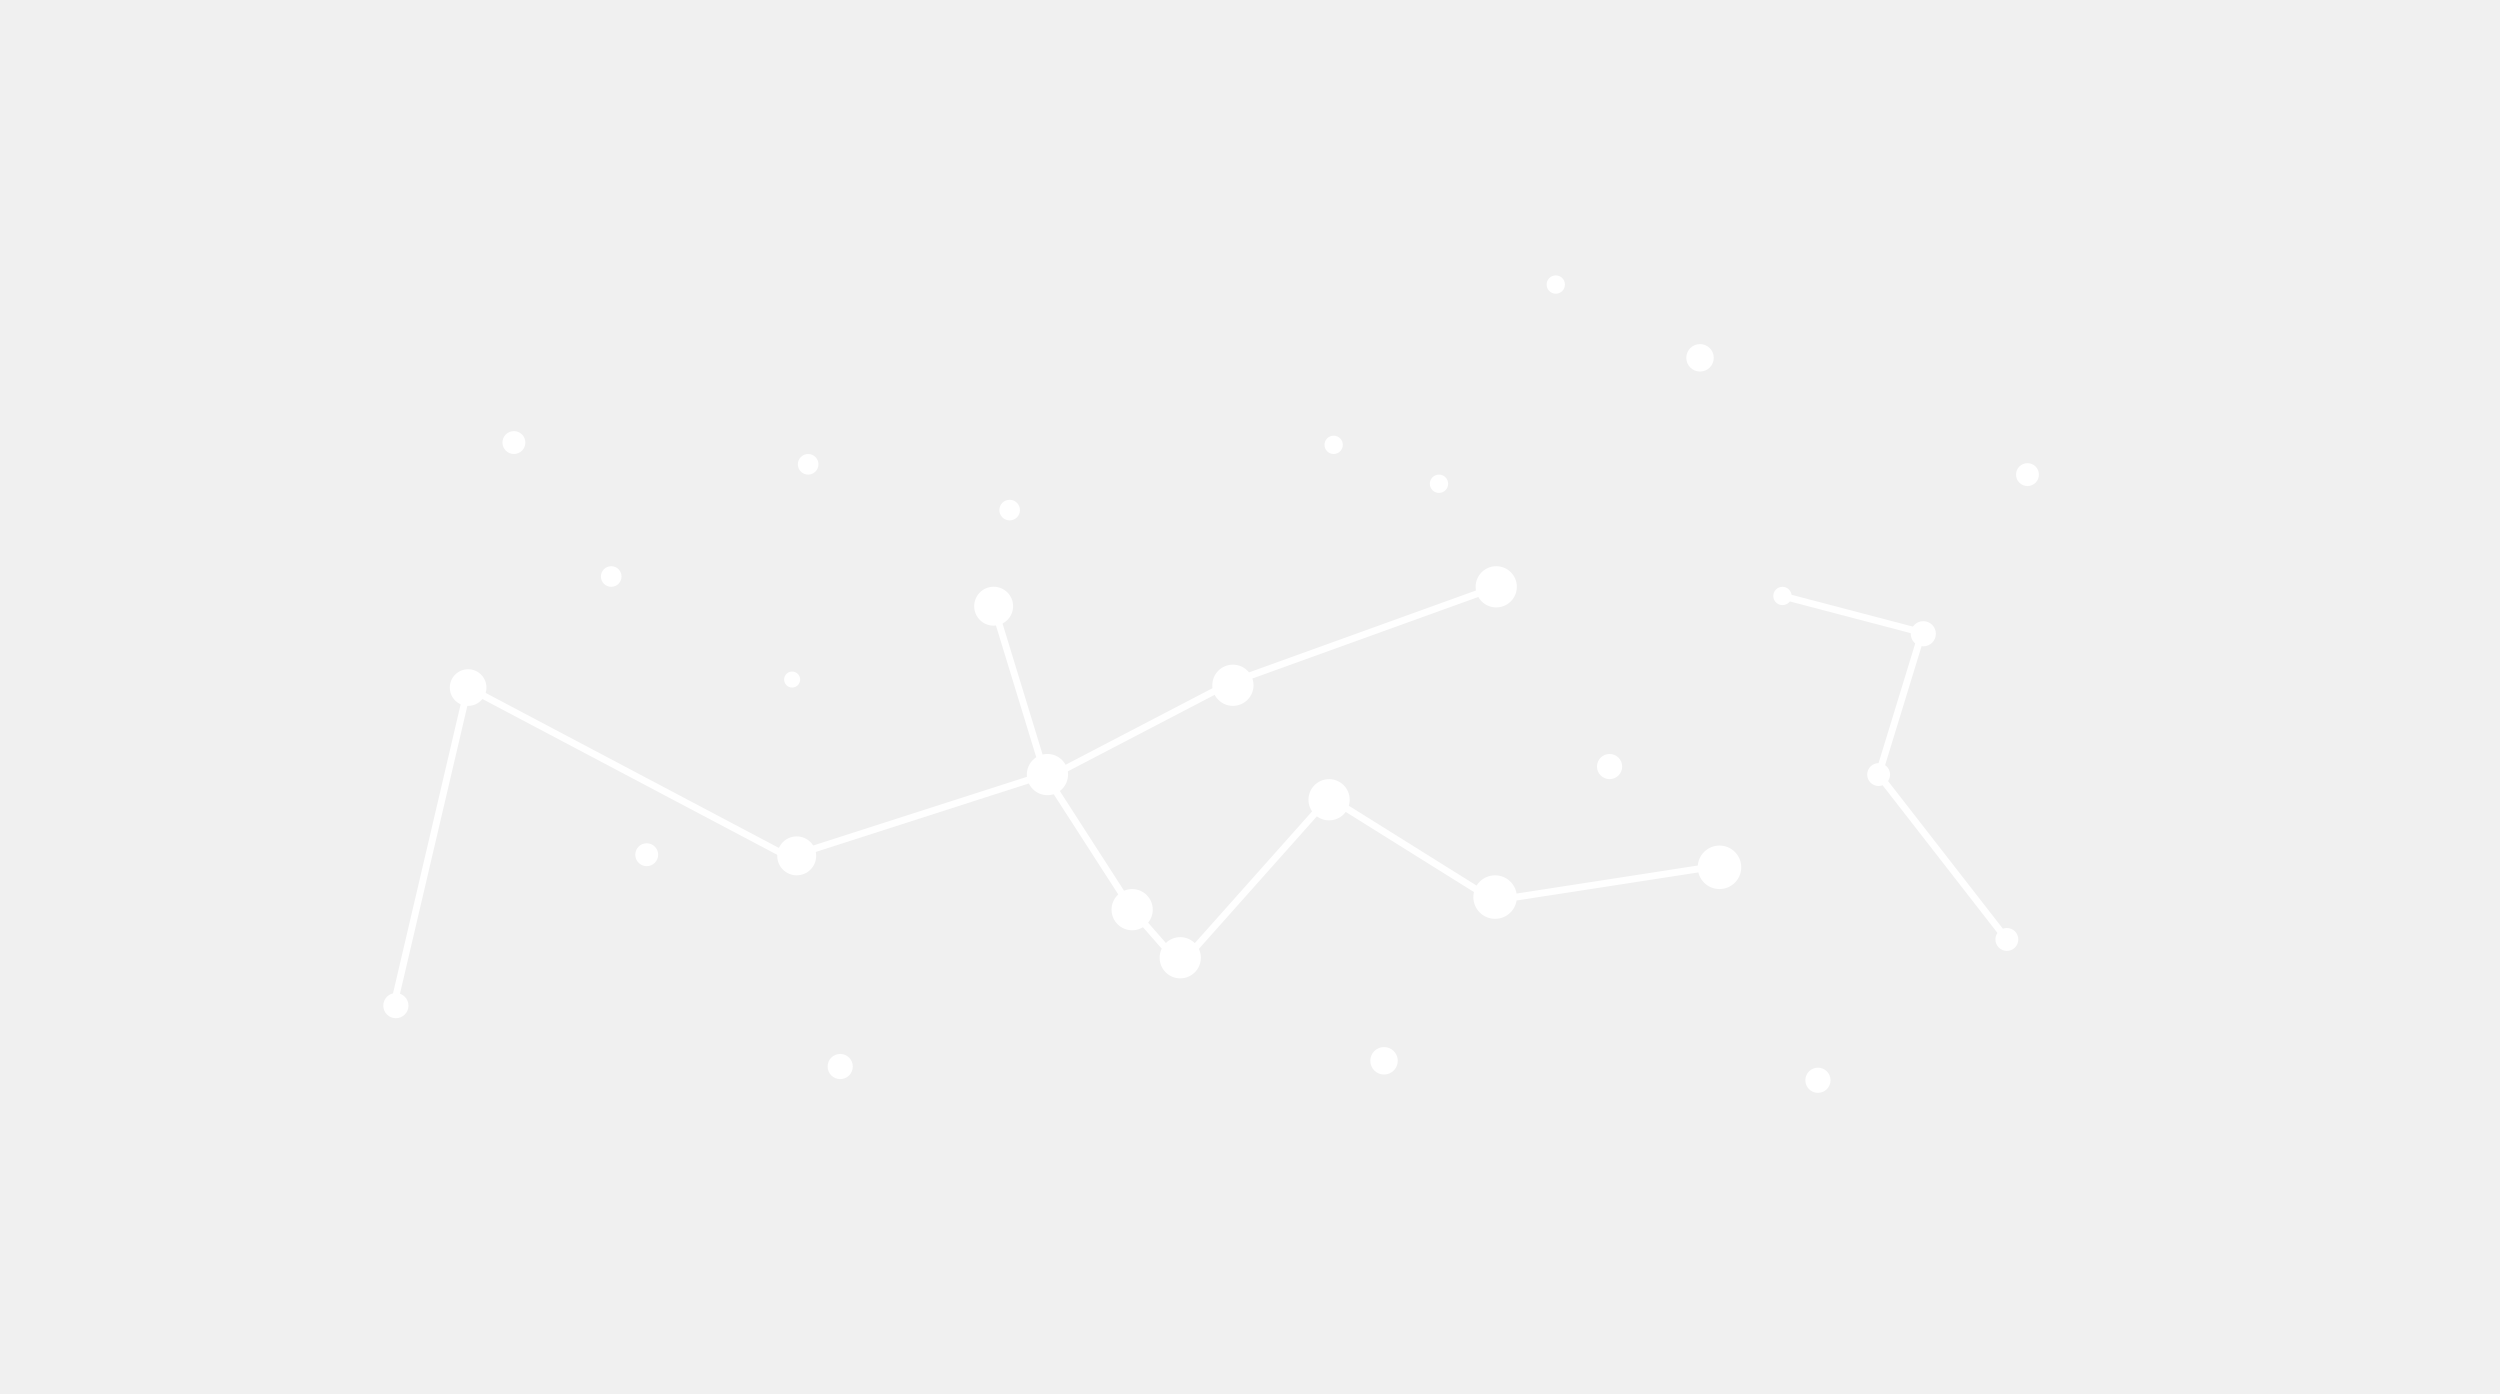
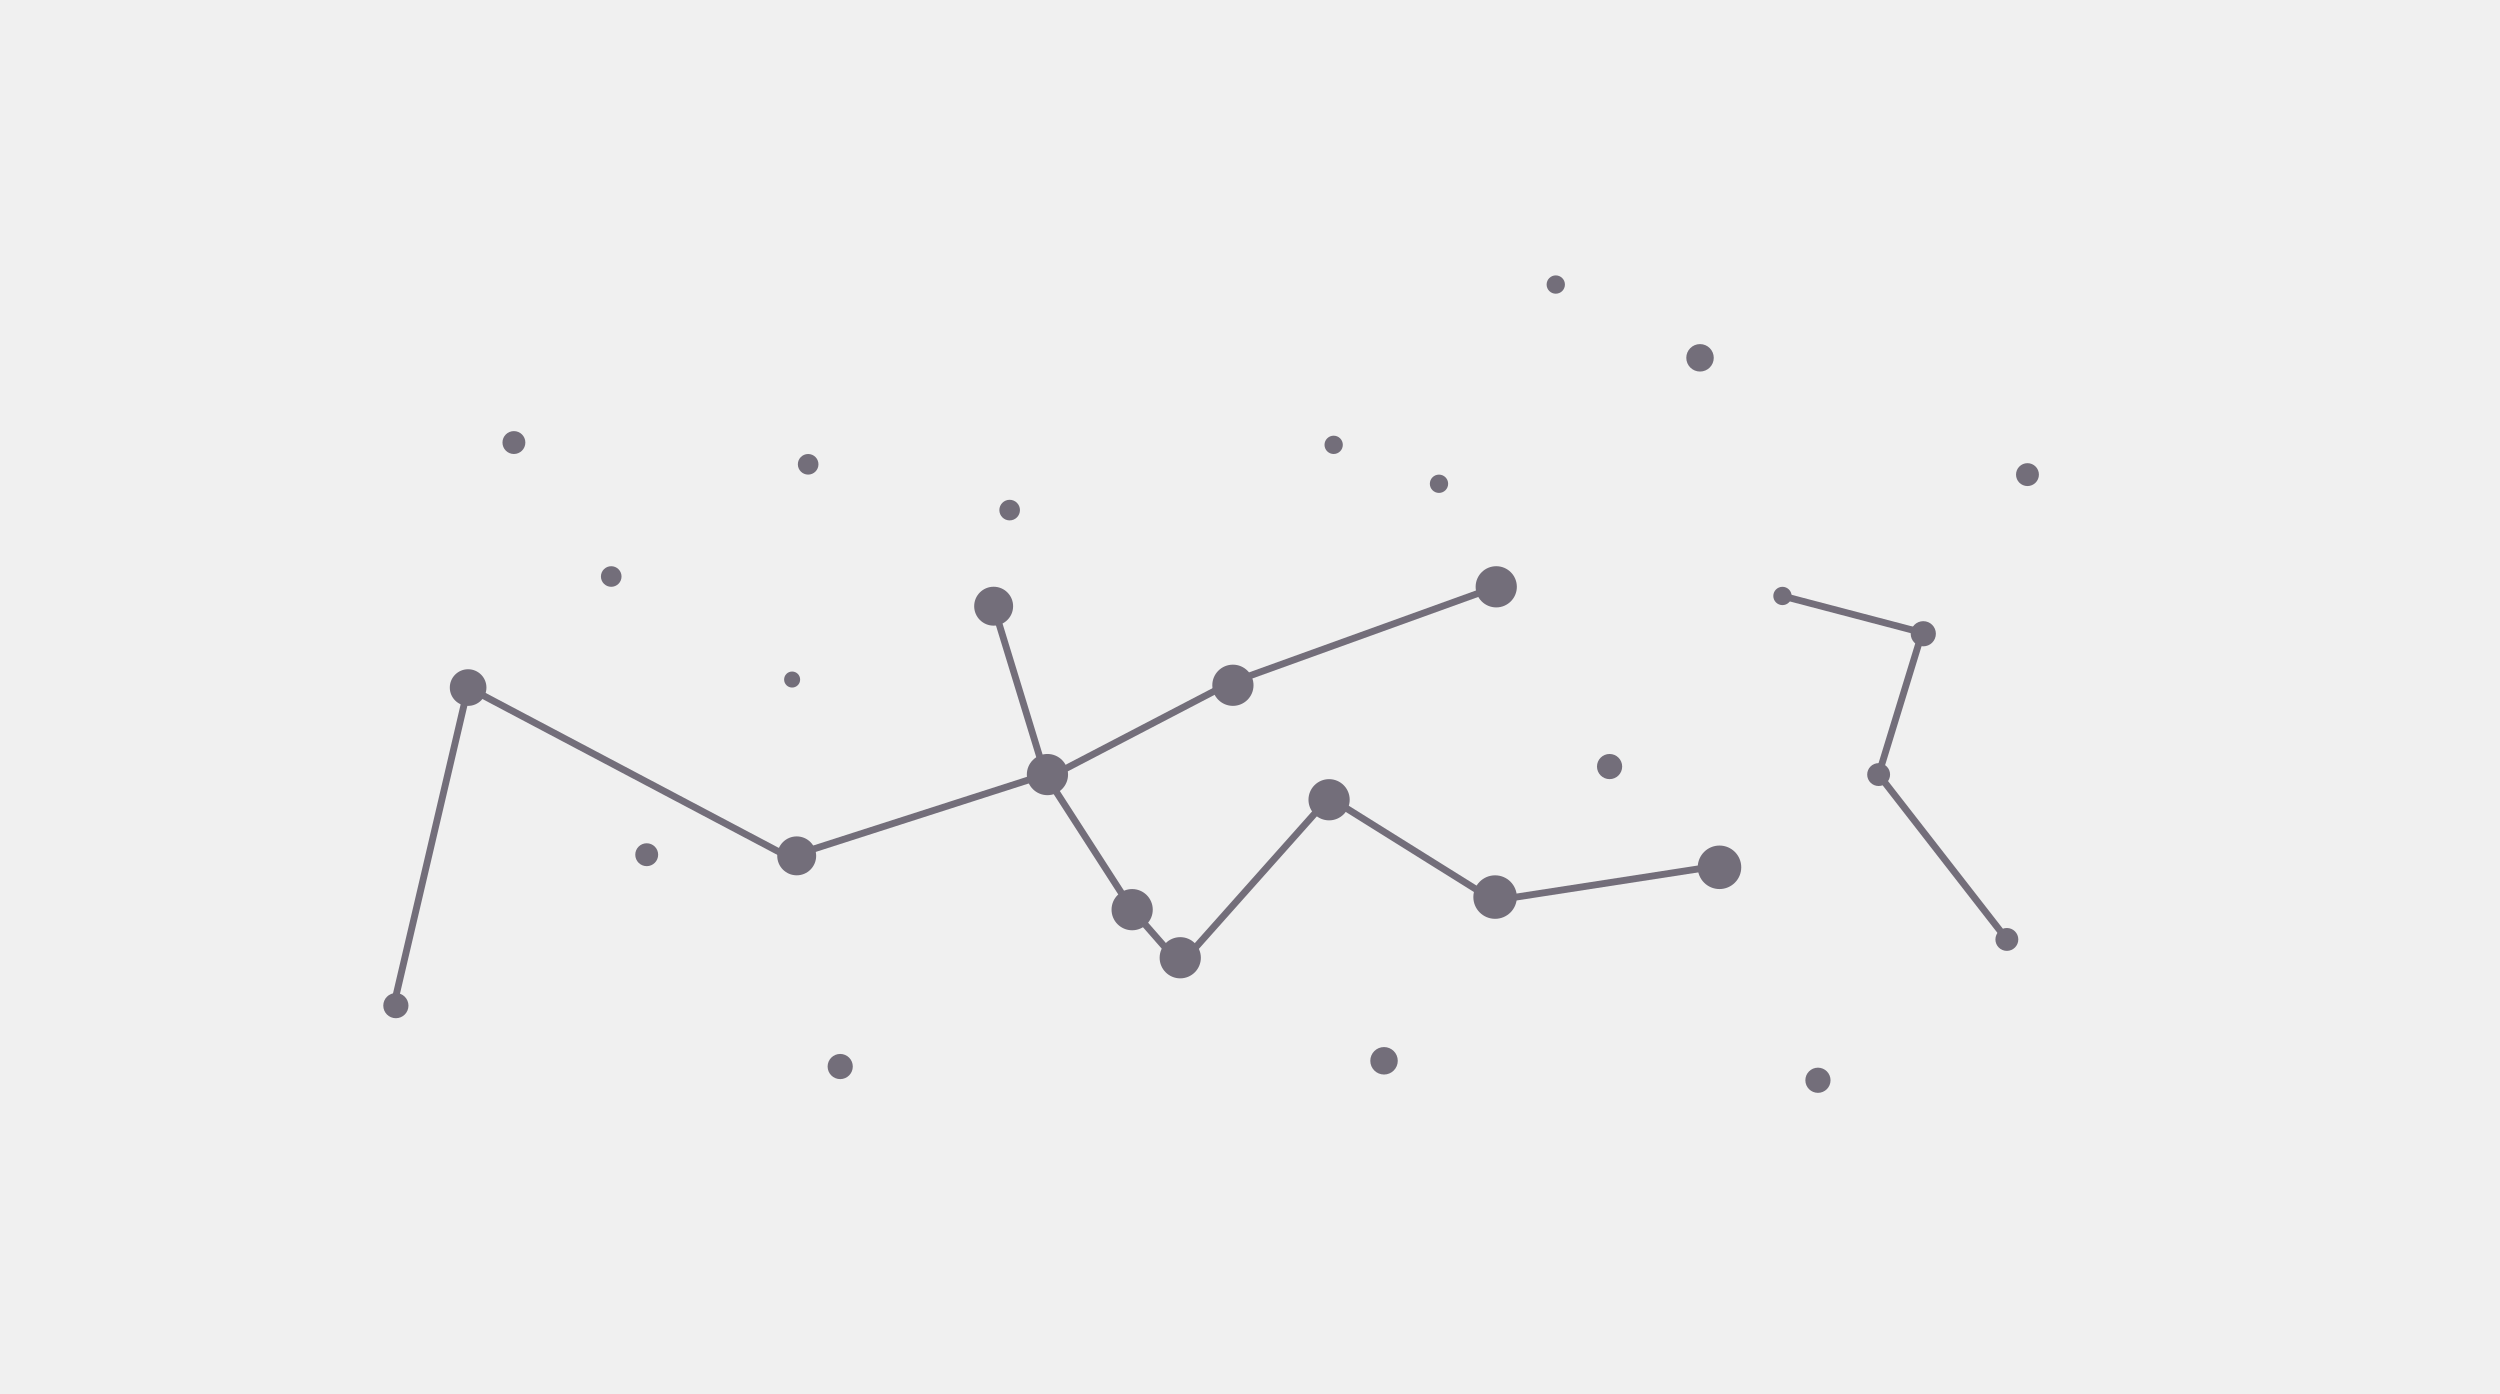
<svg xmlns="http://www.w3.org/2000/svg" width="287" height="160" viewBox="0 0 287 160" fill="none">
-   <path d="M53.74 81.035C54.901 81.035 55.843 80.094 55.843 78.932C55.843 77.771 54.901 76.829 53.74 76.829C52.578 76.829 51.637 77.771 51.637 78.932C51.637 80.094 52.578 81.035 53.74 81.035Z" fill="white" />
-   <path d="M70.169 67.366C70.823 67.366 71.352 66.836 71.352 66.183C71.352 65.53 70.823 65 70.169 65C69.516 65 68.986 65.53 68.986 66.183C68.986 66.836 69.516 67.366 70.169 67.366Z" fill="white" />
-   <path d="M74.243 99.435C74.969 99.435 75.557 98.847 75.557 98.121C75.557 97.395 74.969 96.807 74.243 96.807C73.517 96.807 72.929 97.395 72.929 98.121C72.929 98.847 73.517 99.435 74.243 99.435Z" fill="white" />
-   <path d="M45.446 116.892C46.244 116.892 46.892 116.245 46.892 115.446C46.892 114.648 46.244 114 45.446 114C44.647 114 44 114.648 44 115.446C44 116.245 44.647 116.892 45.446 116.892Z" fill="white" />
-   <path d="M96.456 123.883C97.254 123.883 97.901 123.235 97.901 122.437C97.901 121.639 97.254 120.991 96.456 120.991C95.657 120.991 95.01 121.639 95.01 122.437C95.01 123.235 95.657 123.883 96.456 123.883Z" fill="white" />
-   <path d="M158.887 123.357C159.758 123.357 160.464 122.65 160.464 121.779C160.464 120.908 159.758 120.202 158.887 120.202C158.016 120.202 157.31 120.908 157.31 121.779C157.31 122.65 158.016 123.357 158.887 123.357Z" fill="white" />
-   <path d="M184.78 89.446C185.578 89.446 186.226 88.799 186.226 88.001C186.226 87.202 185.578 86.555 184.78 86.555C183.981 86.555 183.334 87.202 183.334 88.001C183.334 88.799 183.981 89.446 184.78 89.446Z" fill="white" />
-   <path d="M204.627 69.468C205.207 69.468 205.678 68.997 205.678 68.417C205.678 67.836 205.207 67.365 204.627 67.365C204.046 67.365 203.575 67.836 203.575 68.417C203.575 68.997 204.046 69.468 204.627 69.468Z" fill="white" />
-   <path d="M220.793 74.2C221.592 74.2 222.239 73.553 222.239 72.754C222.239 71.956 221.592 71.309 220.793 71.309C219.995 71.309 219.348 71.956 219.348 72.754C219.348 73.553 219.995 74.2 220.793 74.2Z" fill="white" />
-   <path d="M232.754 55.8C233.48 55.8 234.068 55.211 234.068 54.485C234.068 53.759 233.48 53.171 232.754 53.171C232.028 53.171 231.439 53.759 231.439 54.485C231.439 55.211 232.028 55.8 232.754 55.8Z" fill="white" />
-   <path d="M230.388 109.162C231.113 109.162 231.702 108.573 231.702 107.848C231.702 107.122 231.113 106.533 230.388 106.533C229.662 106.533 229.073 107.122 229.073 107.848C229.073 108.573 229.662 109.162 230.388 109.162Z" fill="white" />
-   <path d="M208.701 125.46C209.499 125.46 210.146 124.813 210.146 124.014C210.146 123.216 209.499 122.568 208.701 122.568C207.902 122.568 207.255 123.216 207.255 124.014C207.255 124.813 207.902 125.46 208.701 125.46Z" fill="white" />
-   <path d="M129.971 106.796C131.278 106.796 132.337 105.737 132.337 104.43C132.337 103.124 131.278 102.064 129.971 102.064C128.665 102.064 127.605 103.124 127.605 104.43C127.605 105.737 128.665 106.796 129.971 106.796Z" fill="white" />
-   <path d="M141.538 81.034C142.844 81.034 143.904 79.975 143.904 78.669C143.904 77.362 142.844 76.303 141.538 76.303C140.231 76.303 139.172 77.362 139.172 78.669C139.172 79.975 140.231 81.034 141.538 81.034Z" fill="white" />
-   <path d="M171.768 69.732C173.075 69.732 174.134 68.672 174.134 67.366C174.134 66.059 173.075 65 171.768 65C170.462 65 169.402 66.059 169.402 67.366C169.402 68.672 170.462 69.732 171.768 69.732Z" fill="white" />
-   <path d="M171.637 105.482C173.016 105.482 174.134 104.364 174.134 102.985C174.134 101.605 173.016 100.487 171.637 100.487C170.258 100.487 169.14 101.605 169.14 102.985C169.14 104.364 170.258 105.482 171.637 105.482Z" fill="white" />
-   <path d="M197.398 102.064C198.777 102.064 199.895 100.946 199.895 99.567C199.895 98.187 198.777 97.069 197.398 97.069C196.018 97.069 194.9 98.187 194.9 99.567C194.9 100.946 196.018 102.064 197.398 102.064Z" fill="white" />
-   <path d="M120.246 91.286C121.552 91.286 122.612 90.227 122.612 88.921C122.612 87.614 121.552 86.555 120.246 86.555C118.939 86.555 117.88 87.614 117.88 88.921C117.88 90.227 118.939 91.286 120.246 91.286Z" fill="white" />
-   <path d="M135.492 112.316C136.798 112.316 137.858 111.256 137.858 109.95C137.858 108.643 136.798 107.584 135.492 107.584C134.185 107.584 133.126 108.643 133.126 109.95C133.126 111.256 134.185 112.316 135.492 112.316Z" fill="white" />
-   <path d="M152.579 94.178C153.885 94.178 154.945 93.119 154.945 91.812C154.945 90.505 153.885 89.446 152.579 89.446C151.272 89.446 150.213 90.505 150.213 91.812C150.213 93.119 151.272 94.178 152.579 94.178Z" fill="white" />
-   <path d="M91.461 100.487C92.695 100.487 93.695 99.487 93.695 98.253C93.695 97.019 92.695 96.019 91.461 96.019C90.227 96.019 89.227 97.019 89.227 98.253C89.227 99.487 90.227 100.487 91.461 100.487Z" fill="white" />
-   <path d="M114.07 71.826C115.304 71.826 116.305 70.826 116.305 69.592C116.305 68.358 115.304 67.357 114.07 67.357C112.836 67.357 111.836 68.358 111.836 69.592C111.836 70.826 112.836 71.826 114.07 71.826Z" fill="white" />
-   <path d="M45.162 115.573L53.739 78.932L90.541 98.384L119.983 88.921L129.972 104.43L135.492 110.739L152.578 91.549L171.505 103.378L197.003 99.435" stroke="white" stroke-width="0.789" stroke-linecap="round" stroke-linejoin="round" />
-   <path d="M121 88.931L141.217 78.393L171.768 67.365" stroke="white" stroke-width="0.789" stroke-miterlimit="10" />
-   <path d="M92.776 54.485C93.429 54.485 93.959 53.955 93.959 53.302C93.959 52.649 93.429 52.119 92.776 52.119C92.122 52.119 91.593 52.649 91.593 53.302C91.593 53.955 92.122 54.485 92.776 54.485Z" fill="white" />
-   <path d="M178.602 33.718C179.183 33.718 179.654 33.247 179.654 32.667C179.654 32.086 179.183 31.615 178.602 31.615C178.022 31.615 177.551 32.086 177.551 32.667C177.551 33.247 178.022 33.718 178.602 33.718Z" fill="white" />
-   <path d="M115.908 59.742C116.562 59.742 117.091 59.212 117.091 58.559C117.091 57.906 116.562 57.376 115.908 57.376C115.255 57.376 114.726 57.906 114.726 58.559C114.726 59.212 115.255 59.742 115.908 59.742Z" fill="white" />
-   <path d="M153.104 52.119C153.685 52.119 154.156 51.648 154.156 51.067C154.156 50.486 153.685 50.016 153.104 50.016C152.523 50.016 152.053 50.486 152.053 51.067C152.053 51.648 152.523 52.119 153.104 52.119Z" fill="white" />
-   <path d="M90.936 78.932C91.444 78.932 91.856 78.52 91.856 78.012C91.856 77.504 91.444 77.092 90.936 77.092C90.427 77.092 90.016 77.504 90.016 78.012C90.016 78.52 90.427 78.932 90.936 78.932Z" fill="white" />
-   <path d="M195.163 42.655C196.034 42.655 196.74 41.949 196.74 41.078C196.74 40.207 196.034 39.501 195.163 39.501C194.292 39.501 193.586 40.207 193.586 41.078C193.586 41.949 194.292 42.655 195.163 42.655Z" fill="white" />
-   <path d="M165.196 56.588C165.777 56.588 166.247 56.117 166.247 55.537C166.247 54.956 165.777 54.485 165.196 54.485C164.615 54.485 164.145 54.956 164.145 55.537C164.145 56.117 164.615 56.588 165.196 56.588Z" fill="white" />
-   <path d="M58.997 52.119C59.723 52.119 60.311 51.531 60.311 50.805C60.311 50.079 59.723 49.49 58.997 49.49C58.271 49.49 57.683 50.079 57.683 50.805C57.683 51.531 58.271 52.119 58.997 52.119Z" fill="white" />
-   <path d="M215.667 90.235C216.393 90.235 216.981 89.647 216.981 88.921C216.981 88.195 216.393 87.606 215.667 87.606C214.941 87.606 214.353 88.195 214.353 88.921C214.353 89.647 214.941 90.235 215.667 90.235Z" fill="white" />
-   <path d="M230.388 107.847L215.667 88.921L220.662 72.623L204.627 68.417" stroke="white" stroke-width="0.789" stroke-miterlimit="10" />
-   <path d="M114.07 69.592L119.982 88.921" stroke="white" stroke-width="0.789" stroke-linecap="round" stroke-linejoin="round" />
+   <path d="M53.74 81.035C54.901 81.035 55.843 80.094 55.843 78.932C55.843 77.771 54.901 76.829 53.74 76.829C52.578 76.829 51.637 77.771 51.637 78.932C51.637 80.094 52.578 81.035 53.74 81.035Z" fill="#736e7a" />
+   <path d="M70.169 67.366C70.823 67.366 71.352 66.836 71.352 66.183C71.352 65.53 70.823 65 70.169 65C69.516 65 68.986 65.53 68.986 66.183C68.986 66.836 69.516 67.366 70.169 67.366Z" fill="#736e7a" />
+   <path d="M74.243 99.435C74.969 99.435 75.557 98.847 75.557 98.121C75.557 97.395 74.969 96.807 74.243 96.807C73.517 96.807 72.929 97.395 72.929 98.121C72.929 98.847 73.517 99.435 74.243 99.435Z" fill="#736e7a" />
+   <path d="M45.446 116.892C46.244 116.892 46.892 116.245 46.892 115.446C46.892 114.648 46.244 114 45.446 114C44.647 114 44 114.648 44 115.446C44 116.245 44.647 116.892 45.446 116.892Z" fill="#736e7a" />
+   <path d="M96.456 123.883C97.254 123.883 97.901 123.235 97.901 122.437C97.901 121.639 97.254 120.991 96.456 120.991C95.657 120.991 95.01 121.639 95.01 122.437C95.01 123.235 95.657 123.883 96.456 123.883Z" fill="#736e7a" />
+   <path d="M158.887 123.357C159.758 123.357 160.464 122.65 160.464 121.779C160.464 120.908 159.758 120.202 158.887 120.202C158.016 120.202 157.31 120.908 157.31 121.779C157.31 122.65 158.016 123.357 158.887 123.357Z" fill="#736e7a" />
+   <path d="M184.78 89.446C185.578 89.446 186.226 88.799 186.226 88.001C186.226 87.202 185.578 86.555 184.78 86.555C183.981 86.555 183.334 87.202 183.334 88.001C183.334 88.799 183.981 89.446 184.78 89.446Z" fill="#736e7a" />
+   <path d="M204.627 69.468C205.207 69.468 205.678 68.997 205.678 68.417C205.678 67.836 205.207 67.365 204.627 67.365C204.046 67.365 203.575 67.836 203.575 68.417C203.575 68.997 204.046 69.468 204.627 69.468Z" fill="#736e7a" />
+   <path d="M220.793 74.2C221.592 74.2 222.239 73.553 222.239 72.754C222.239 71.956 221.592 71.309 220.793 71.309C219.995 71.309 219.348 71.956 219.348 72.754C219.348 73.553 219.995 74.2 220.793 74.2Z" fill="#736e7a" />
+   <path d="M232.754 55.8C233.48 55.8 234.068 55.211 234.068 54.485C234.068 53.759 233.48 53.171 232.754 53.171C232.028 53.171 231.439 53.759 231.439 54.485C231.439 55.211 232.028 55.8 232.754 55.8Z" fill="#736e7a" />
+   <path d="M230.388 109.162C231.113 109.162 231.702 108.573 231.702 107.848C231.702 107.122 231.113 106.533 230.388 106.533C229.662 106.533 229.073 107.122 229.073 107.848C229.073 108.573 229.662 109.162 230.388 109.162Z" fill="#736e7a" />
+   <path d="M208.701 125.46C209.499 125.46 210.146 124.813 210.146 124.014C210.146 123.216 209.499 122.568 208.701 122.568C207.902 122.568 207.255 123.216 207.255 124.014C207.255 124.813 207.902 125.46 208.701 125.46Z" fill="#736e7a" />
+   <path d="M129.971 106.796C131.278 106.796 132.337 105.737 132.337 104.43C132.337 103.124 131.278 102.064 129.971 102.064C128.665 102.064 127.605 103.124 127.605 104.43C127.605 105.737 128.665 106.796 129.971 106.796Z" fill="#736e7a" />
+   <path d="M141.538 81.034C142.844 81.034 143.904 79.975 143.904 78.669C143.904 77.362 142.844 76.303 141.538 76.303C140.231 76.303 139.172 77.362 139.172 78.669C139.172 79.975 140.231 81.034 141.538 81.034Z" fill="#736e7a" />
+   <path d="M171.768 69.732C173.075 69.732 174.134 68.672 174.134 67.366C174.134 66.059 173.075 65 171.768 65C170.462 65 169.402 66.059 169.402 67.366C169.402 68.672 170.462 69.732 171.768 69.732Z" fill="#736e7a" />
+   <path d="M171.637 105.482C173.016 105.482 174.134 104.364 174.134 102.985C174.134 101.605 173.016 100.487 171.637 100.487C170.258 100.487 169.14 101.605 169.14 102.985C169.14 104.364 170.258 105.482 171.637 105.482Z" fill="#736e7a" />
+   <path d="M197.398 102.064C198.777 102.064 199.895 100.946 199.895 99.567C199.895 98.187 198.777 97.069 197.398 97.069C196.018 97.069 194.9 98.187 194.9 99.567C194.9 100.946 196.018 102.064 197.398 102.064Z" fill="#736e7a" />
+   <path d="M120.246 91.286C121.552 91.286 122.612 90.227 122.612 88.921C122.612 87.614 121.552 86.555 120.246 86.555C118.939 86.555 117.88 87.614 117.88 88.921C117.88 90.227 118.939 91.286 120.246 91.286Z" fill="#736e7a" />
+   <path d="M135.492 112.316C136.798 112.316 137.858 111.256 137.858 109.95C137.858 108.643 136.798 107.584 135.492 107.584C134.185 107.584 133.126 108.643 133.126 109.95C133.126 111.256 134.185 112.316 135.492 112.316Z" fill="#736e7a" />
+   <path d="M152.579 94.178C153.885 94.178 154.945 93.119 154.945 91.812C154.945 90.505 153.885 89.446 152.579 89.446C151.272 89.446 150.213 90.505 150.213 91.812C150.213 93.119 151.272 94.178 152.579 94.178Z" fill="#736e7a" />
+   <path d="M91.461 100.487C92.695 100.487 93.695 99.487 93.695 98.253C93.695 97.019 92.695 96.019 91.461 96.019C90.227 96.019 89.227 97.019 89.227 98.253C89.227 99.487 90.227 100.487 91.461 100.487Z" fill="#736e7a" />
+   <path d="M114.07 71.826C115.304 71.826 116.305 70.826 116.305 69.592C116.305 68.358 115.304 67.357 114.07 67.357C112.836 67.357 111.836 68.358 111.836 69.592C111.836 70.826 112.836 71.826 114.07 71.826Z" fill="#736e7a" />
+   <path d="M45.162 115.573L53.739 78.932L90.541 98.384L119.983 88.921L129.972 104.43L135.492 110.739L152.578 91.549L171.505 103.378L197.003 99.435" stroke="#736e7a" stroke-width="0.789" stroke-linecap="round" stroke-linejoin="round" />
+   <path d="M121 88.931L141.217 78.393L171.768 67.365" stroke="#736e7a" stroke-width="0.789" stroke-miterlimit="10" />
+   <path d="M92.776 54.485C93.429 54.485 93.959 53.955 93.959 53.302C93.959 52.649 93.429 52.119 92.776 52.119C92.122 52.119 91.593 52.649 91.593 53.302C91.593 53.955 92.122 54.485 92.776 54.485Z" fill="#736e7a" />
+   <path d="M178.602 33.718C179.183 33.718 179.654 33.247 179.654 32.667C179.654 32.086 179.183 31.615 178.602 31.615C178.022 31.615 177.551 32.086 177.551 32.667C177.551 33.247 178.022 33.718 178.602 33.718Z" fill="#736e7a" />
+   <path d="M115.908 59.742C116.562 59.742 117.091 59.212 117.091 58.559C117.091 57.906 116.562 57.376 115.908 57.376C115.255 57.376 114.726 57.906 114.726 58.559C114.726 59.212 115.255 59.742 115.908 59.742Z" fill="#736e7a" />
+   <path d="M153.104 52.119C153.685 52.119 154.156 51.648 154.156 51.067C154.156 50.486 153.685 50.016 153.104 50.016C152.523 50.016 152.053 50.486 152.053 51.067C152.053 51.648 152.523 52.119 153.104 52.119Z" fill="#736e7a" />
+   <path d="M90.936 78.932C91.444 78.932 91.856 78.52 91.856 78.012C91.856 77.504 91.444 77.092 90.936 77.092C90.427 77.092 90.016 77.504 90.016 78.012C90.016 78.52 90.427 78.932 90.936 78.932Z" fill="#736e7a" />
+   <path d="M195.163 42.655C196.034 42.655 196.74 41.949 196.74 41.078C196.74 40.207 196.034 39.501 195.163 39.501C194.292 39.501 193.586 40.207 193.586 41.078C193.586 41.949 194.292 42.655 195.163 42.655Z" fill="#736e7a" />
+   <path d="M165.196 56.588C165.777 56.588 166.247 56.117 166.247 55.537C166.247 54.956 165.777 54.485 165.196 54.485C164.615 54.485 164.145 54.956 164.145 55.537C164.145 56.117 164.615 56.588 165.196 56.588Z" fill="#736e7a" />
+   <path d="M58.997 52.119C59.723 52.119 60.311 51.531 60.311 50.805C60.311 50.079 59.723 49.49 58.997 49.49C58.271 49.49 57.683 50.079 57.683 50.805C57.683 51.531 58.271 52.119 58.997 52.119Z" fill="#736e7a" />
+   <path d="M215.667 90.235C216.393 90.235 216.981 89.647 216.981 88.921C216.981 88.195 216.393 87.606 215.667 87.606C214.941 87.606 214.353 88.195 214.353 88.921C214.353 89.647 214.941 90.235 215.667 90.235Z" fill="#736e7a" />
+   <path d="M230.388 107.847L215.667 88.921L220.662 72.623L204.627 68.417" stroke="#736e7a" stroke-width="0.789" stroke-miterlimit="10" />
+   <path d="M114.07 69.592L119.982 88.921" stroke="#736e7a" stroke-width="0.789" stroke-linecap="round" stroke-linejoin="round" />
</svg>
